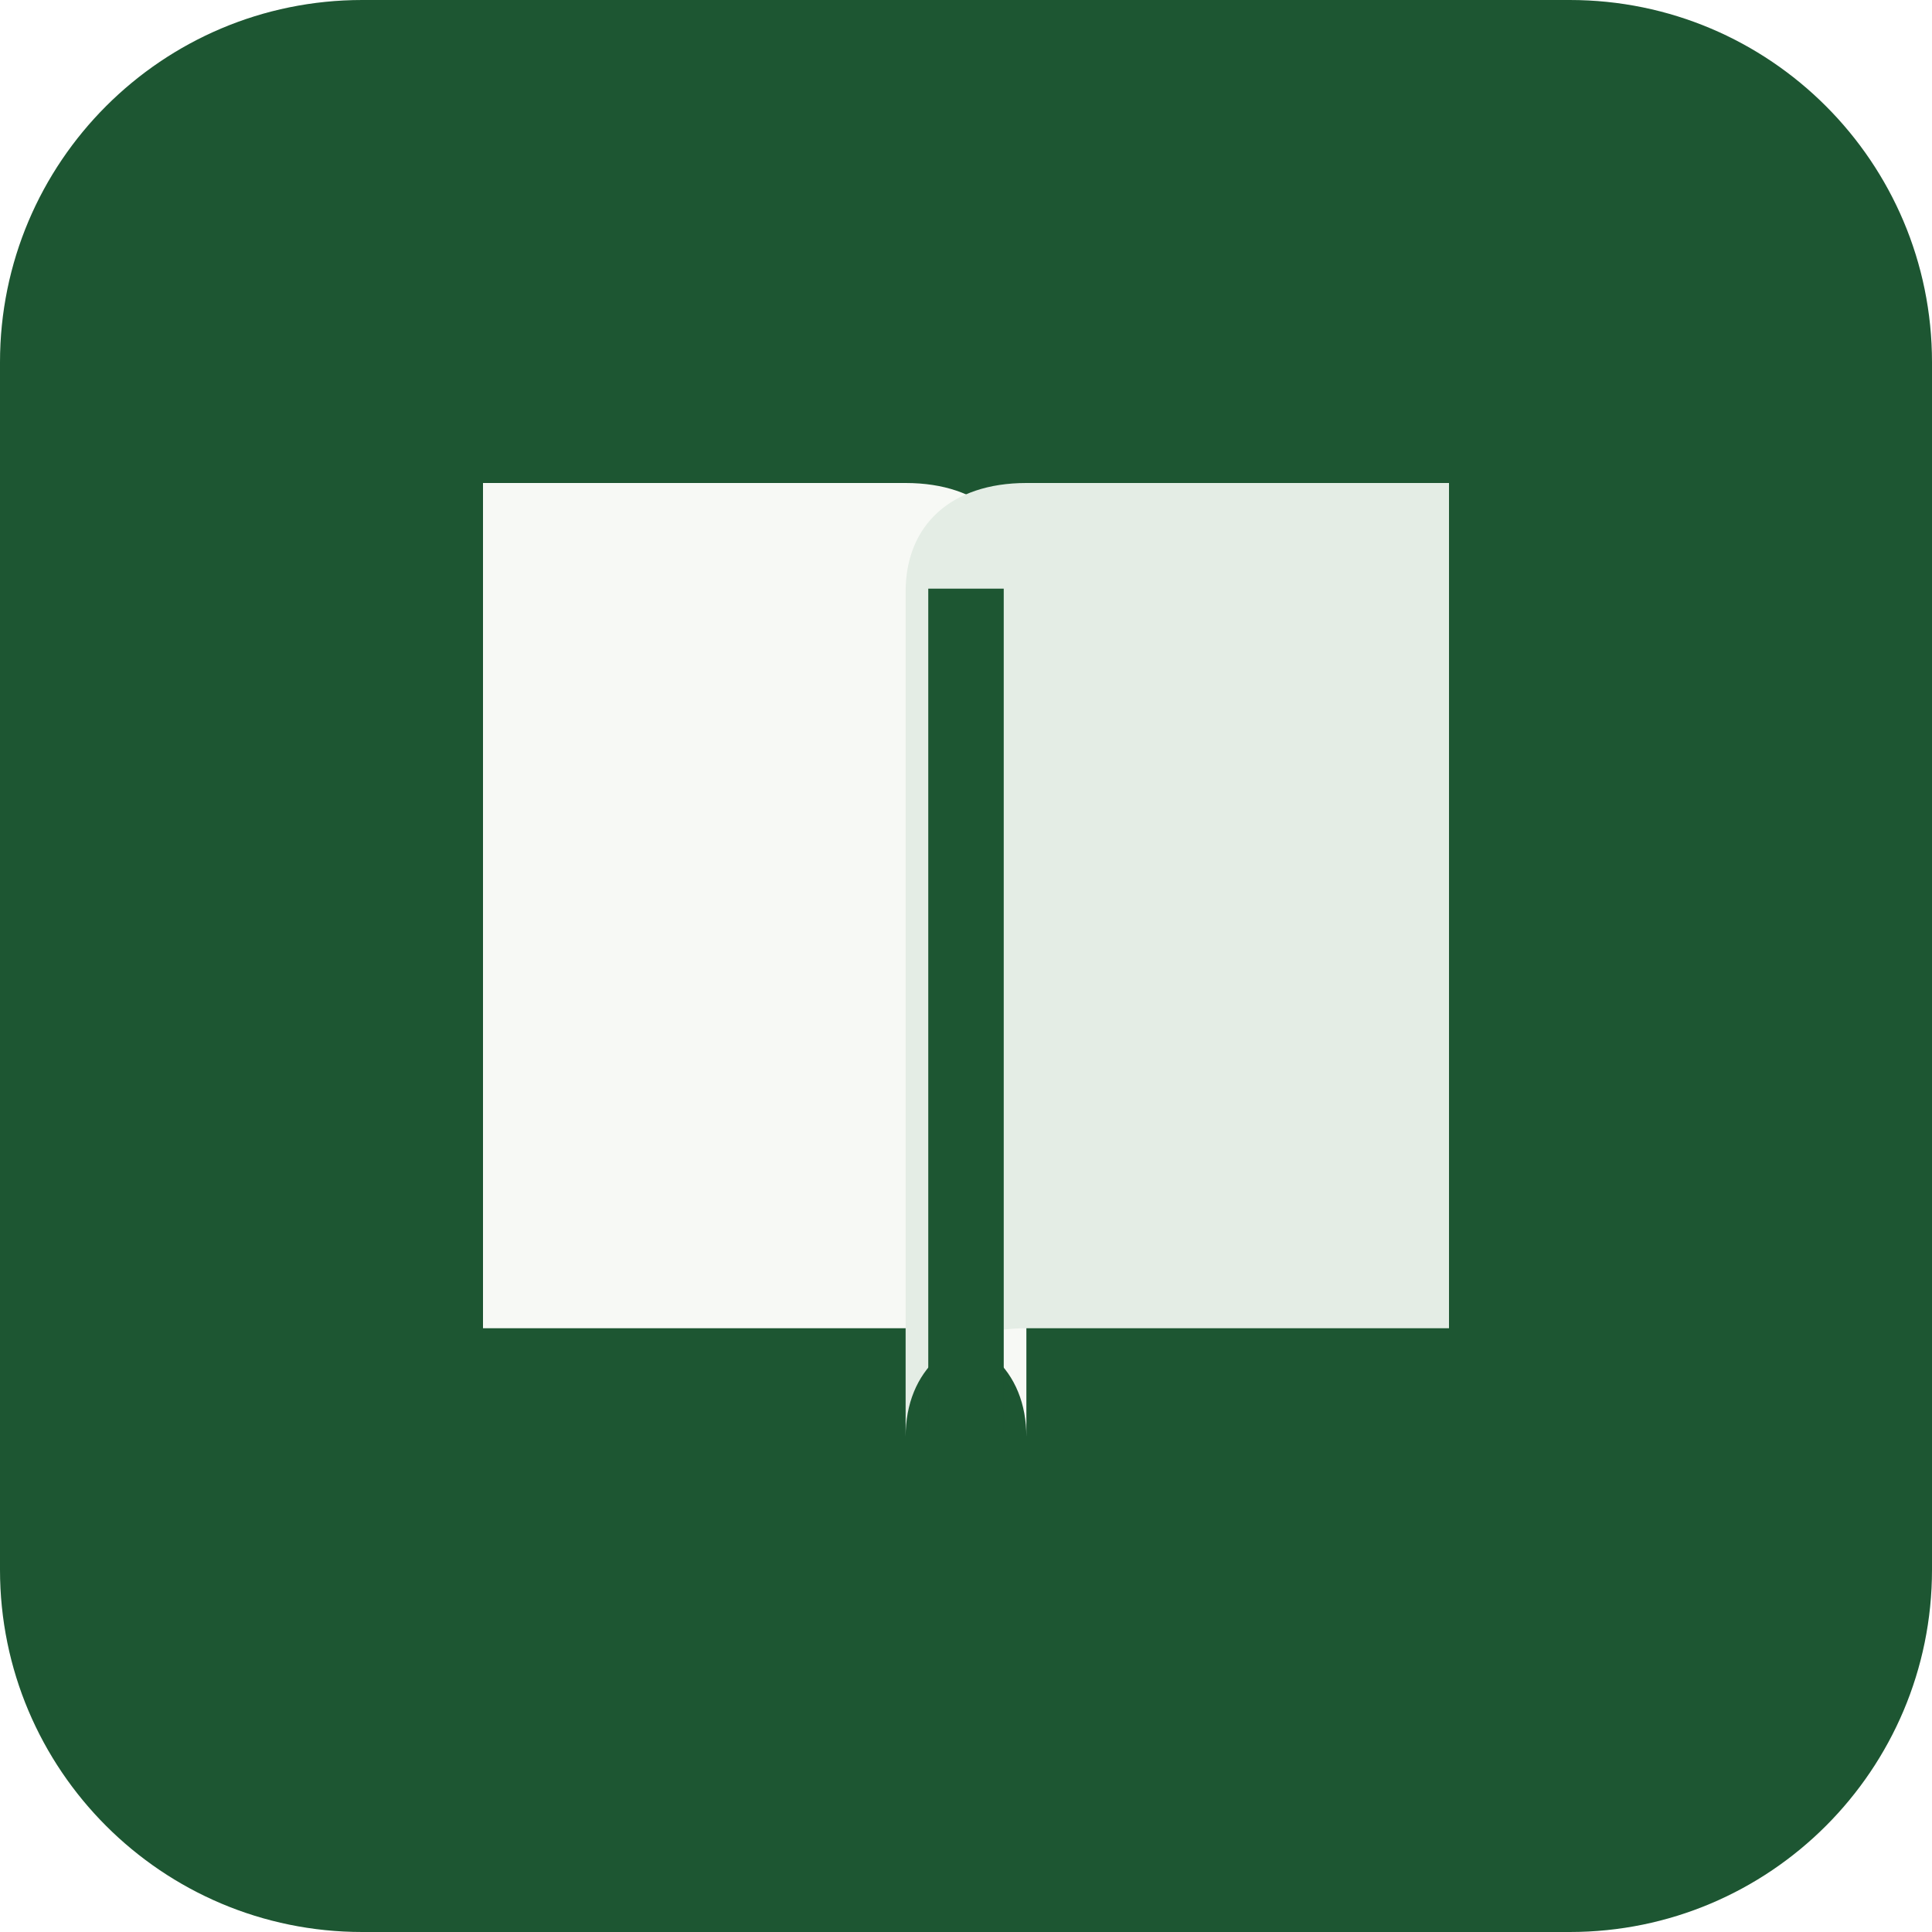
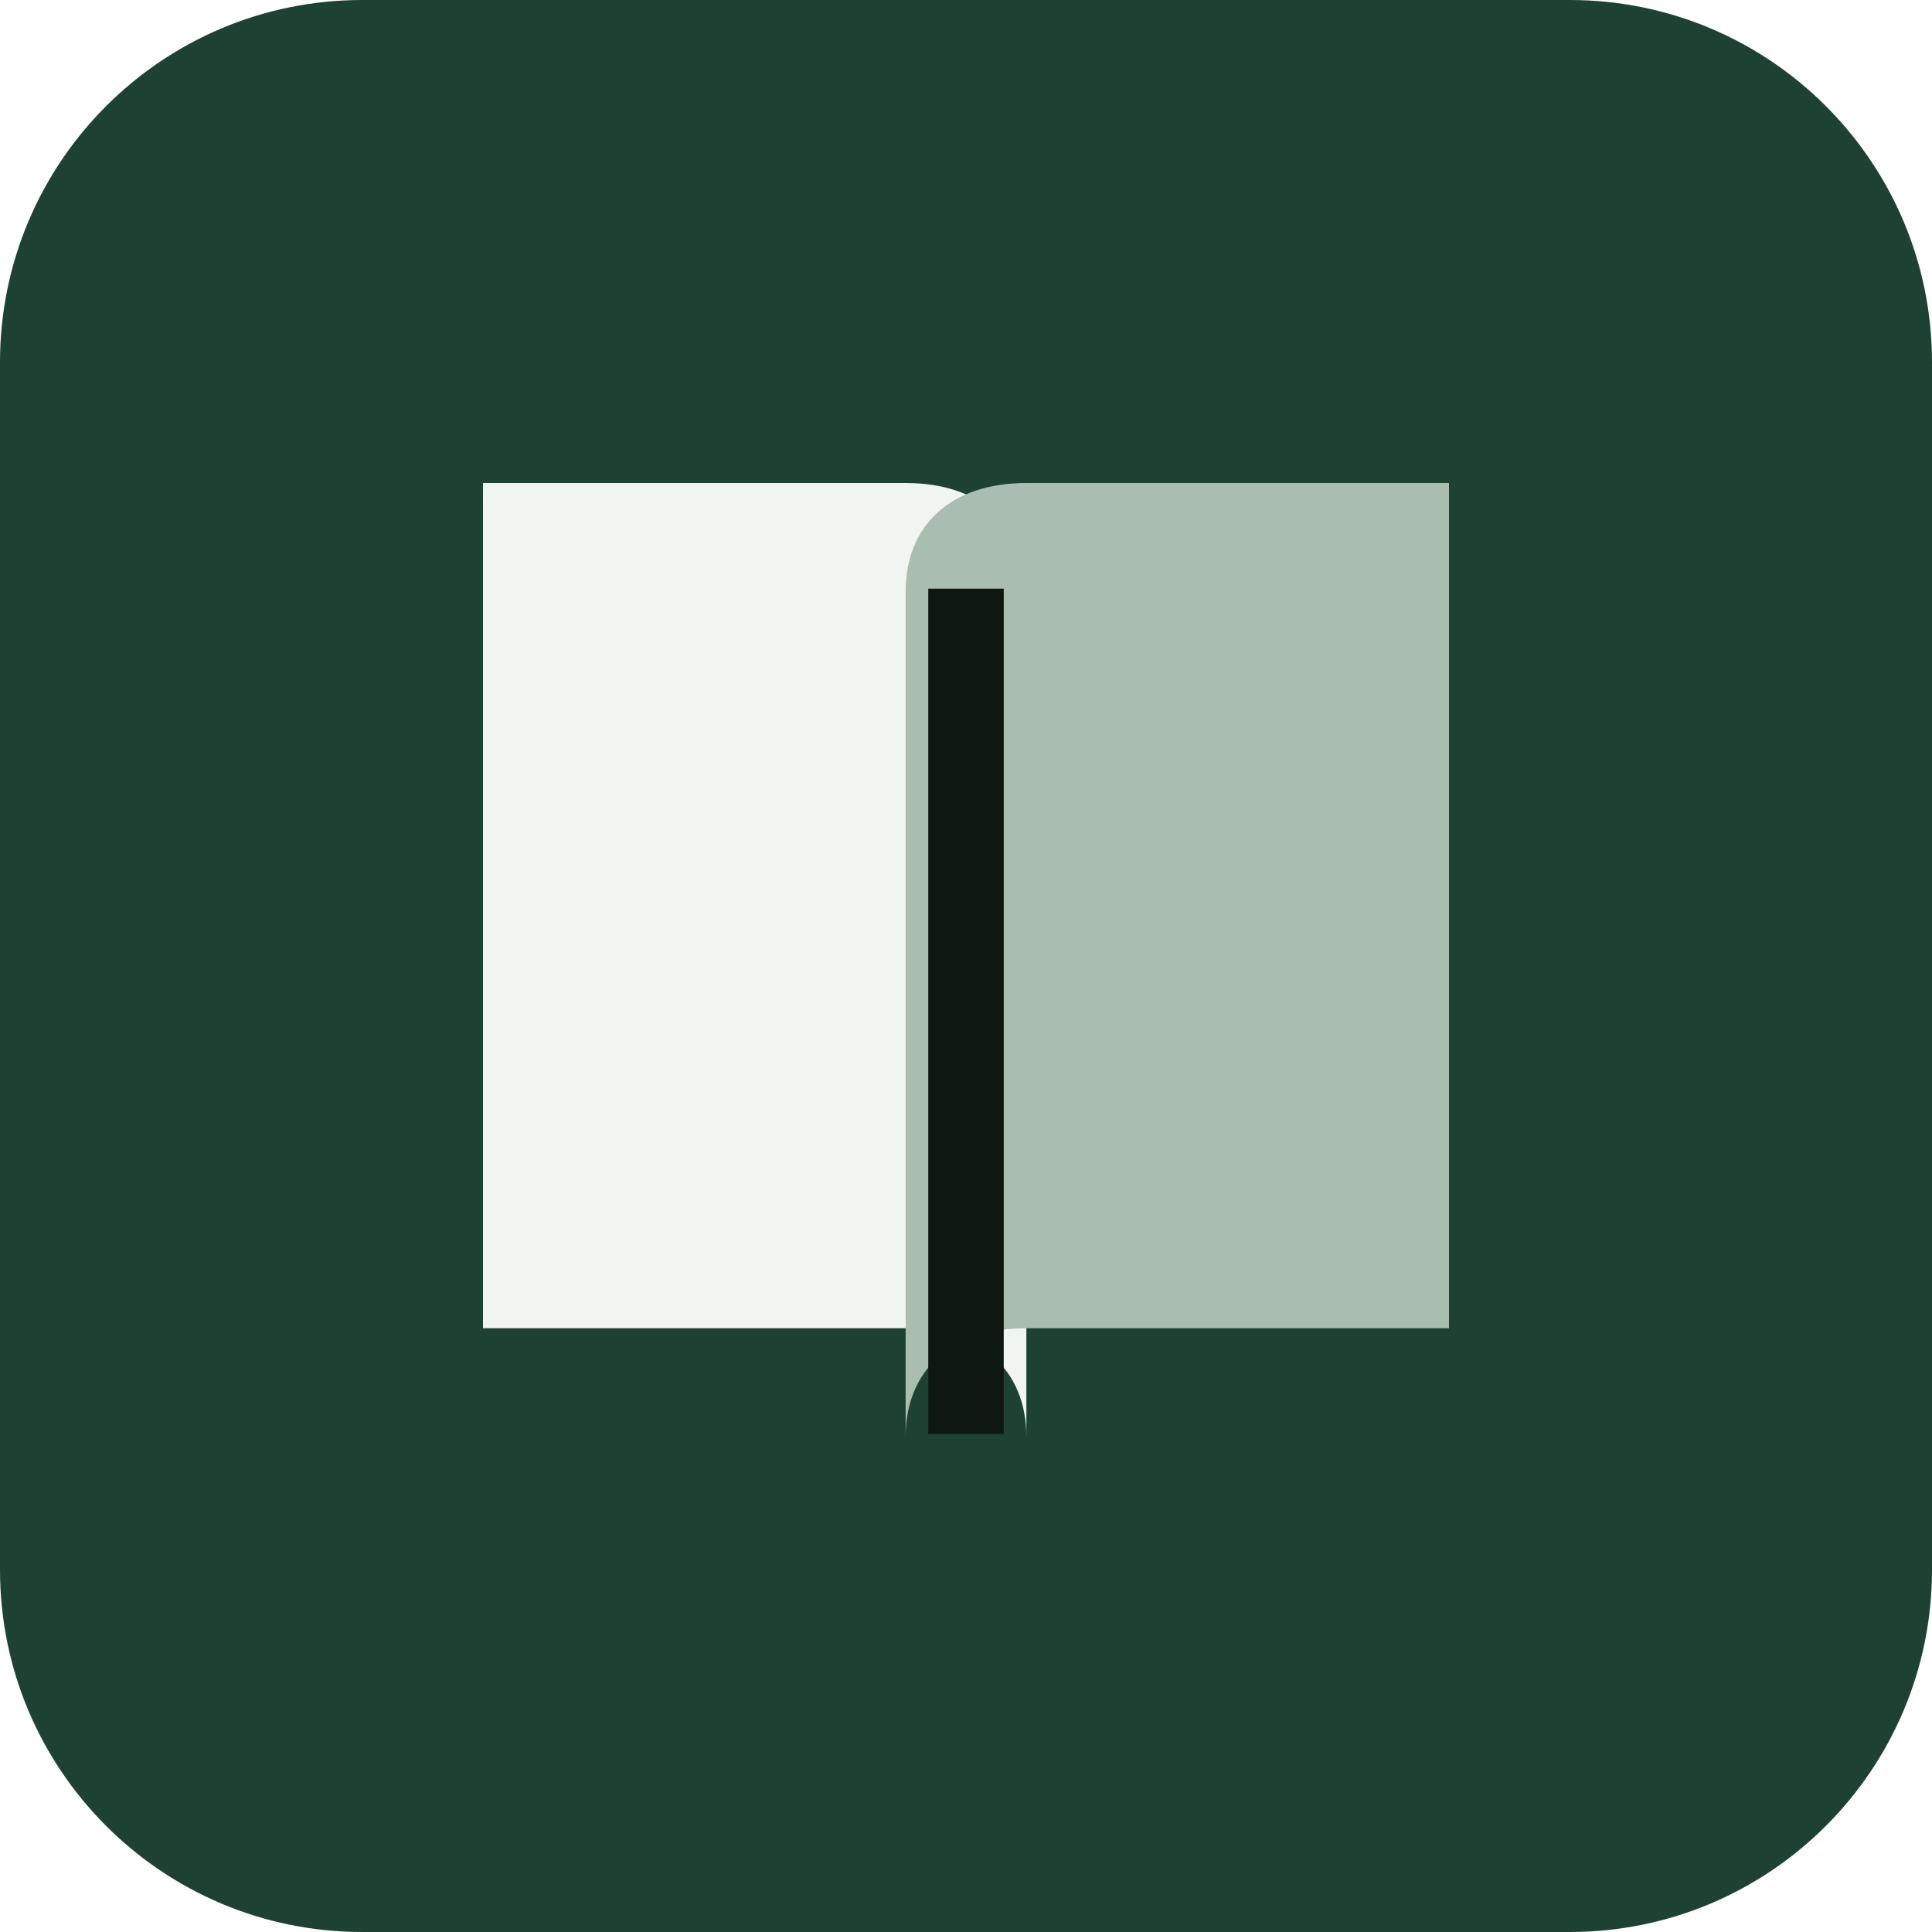
- <svg xmlns="http://www.w3.org/2000/svg" viewBox="0 0 64 64" role="img" aria-label="Recipe book">
-   <rect width="64" height="64" rx="12" fill="#1d5632" />
-   <path d="M16 16h14c2.5 0 4 1.4 4 3.6v28c0-2.2-1.5-3.6-4-3.6H16z" fill="#f7f9f5" />
-   <path d="M48 16H34c-2.5 0-4 1.4-4 3.6v28c0-2.2 1.5-3.6 4-3.6h14z" fill="#e4ede5" />
-   <path d="M32 19.5v28" stroke="#1d5632" stroke-width="2.5" />
+ <svg xmlns="http://www.w3.org/2000/svg" viewBox="0 0 64 64" role="img" aria-label="Kitchen Table">
+   <rect width="64" height="64" rx="12" fill="#1D4234" />
+   <path d="M16 16h14c2.5 0 4 1.4 4 3.6v28c0-2.2-1.5-3.6-4-3.6H16z" fill="#F1F5F2" />
+   <path d="M48 16H34c-2.5 0-4 1.4-4 3.6v28c0-2.2 1.5-3.6 4-3.6h14z" fill="#A9BDB1" />
+   <path d="M32 19.5v28" stroke="#0E1712" stroke-width="2.5" />
</svg>
